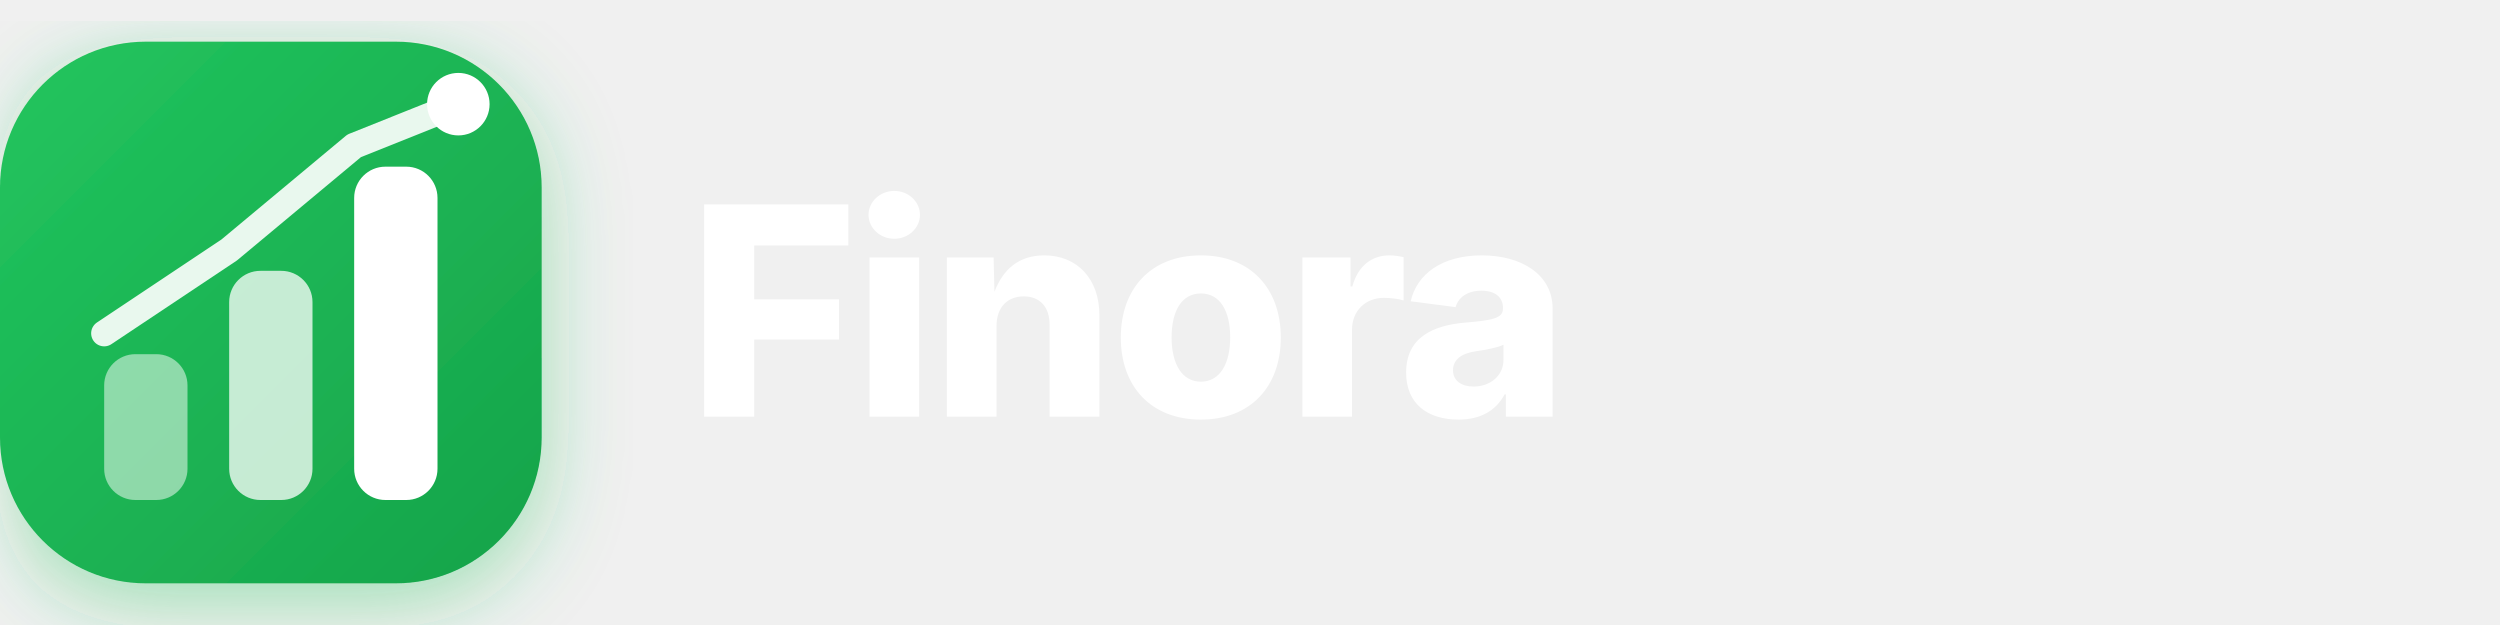
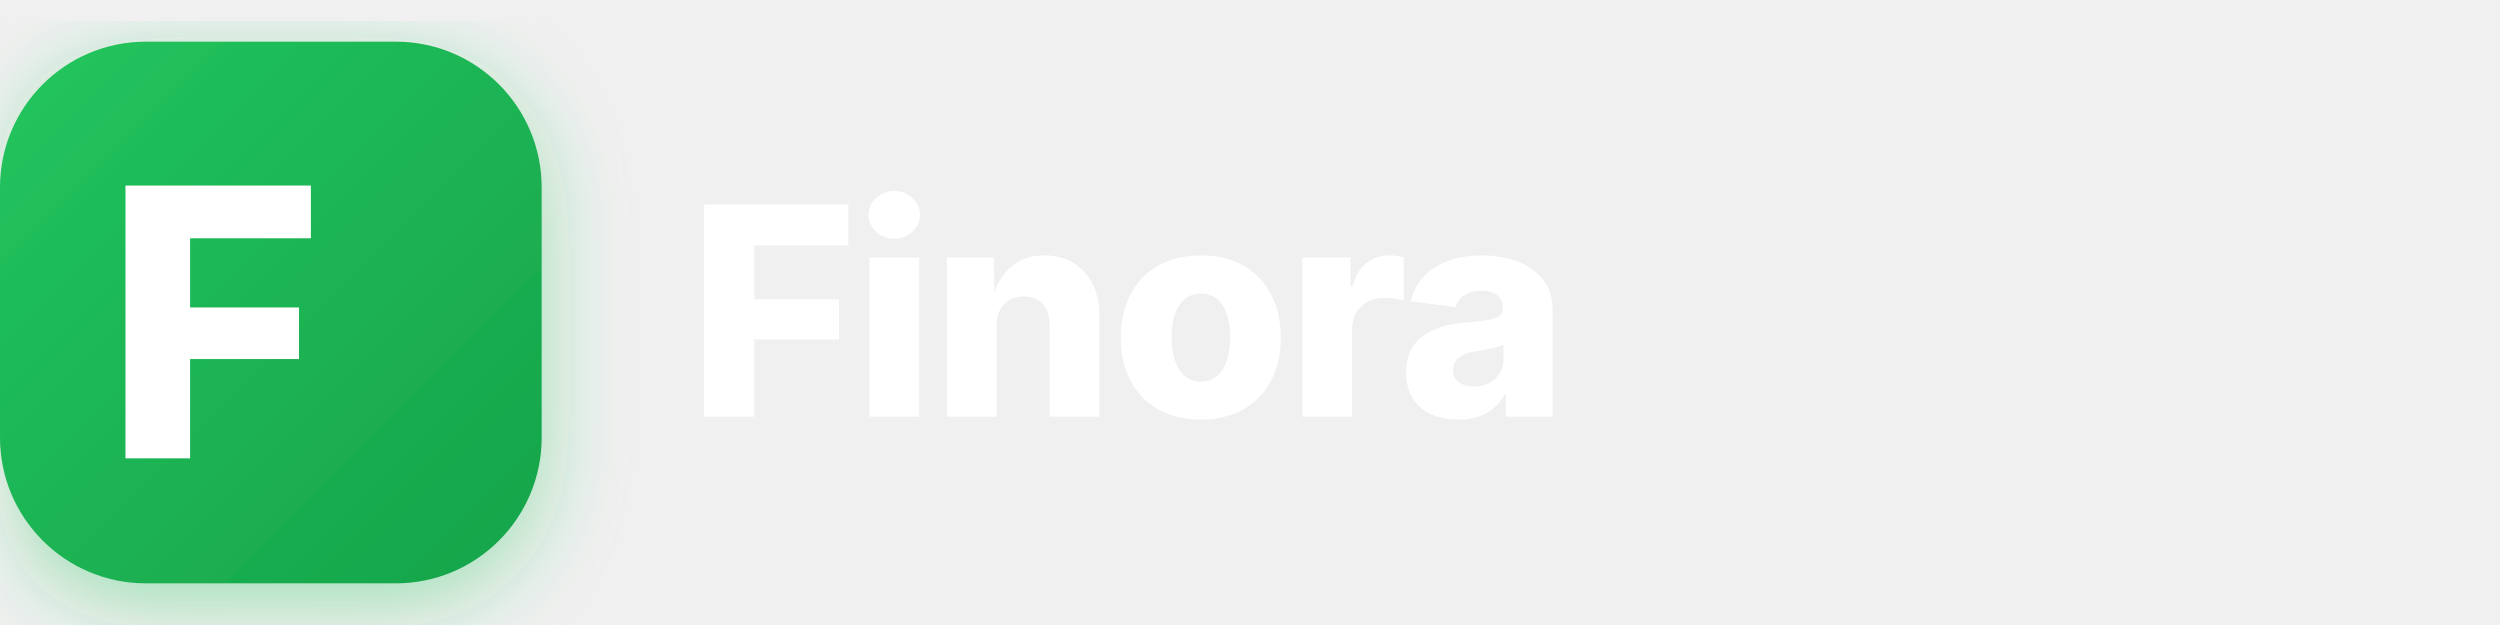
<svg xmlns="http://www.w3.org/2000/svg" viewBox="0 0 240 60" fill="none">
  <defs>
    <linearGradient id="iconGradD" x1="0%" y1="0%" x2="100%" y2="100%">
      <stop offset="0%" stop-color="#22c55e" />
      <stop offset="100%" stop-color="#16a34a" />
    </linearGradient>
    <filter id="shadowD" x="-20%" y="-20%" width="140%" height="140%">
      <feDropShadow dx="0" dy="2" stdDeviation="4" flood-color="#22c55e" flood-opacity="0.4" />
    </filter>
  </defs>
  <rect x="0" y="4" width="52" height="52" rx="14" fill="url(#iconGradD)" filter="url(#shadowD)" />
-   <rect x="10" y="34" width="8" height="14" rx="3" fill="white" opacity="0.5" />
-   <rect x="22" y="26" width="8" height="22" rx="3" fill="white" opacity="0.75" />
-   <rect x="34" y="16" width="8" height="32" rx="3" fill="white" />
-   <polyline points="10,32 22,24 34,14 44,10" stroke="white" stroke-width="2.5" stroke-linecap="round" stroke-linejoin="round" fill="none" opacity="0.9" />
-   <circle cx="44" cy="10" r="3" fill="white" />
+   <text x="10" y="44" font-family="'Inter', 'Helvetica Neue', Arial, sans-serif" font-size="36" font-weight="800" fill="white">F</text>
  <text x="66" y="40" font-family="'Inter', 'Helvetica Neue', Arial, sans-serif" font-size="28" font-weight="800" letter-spacing="-0.5" fill="#ffffff">Finora</text>
</svg>
